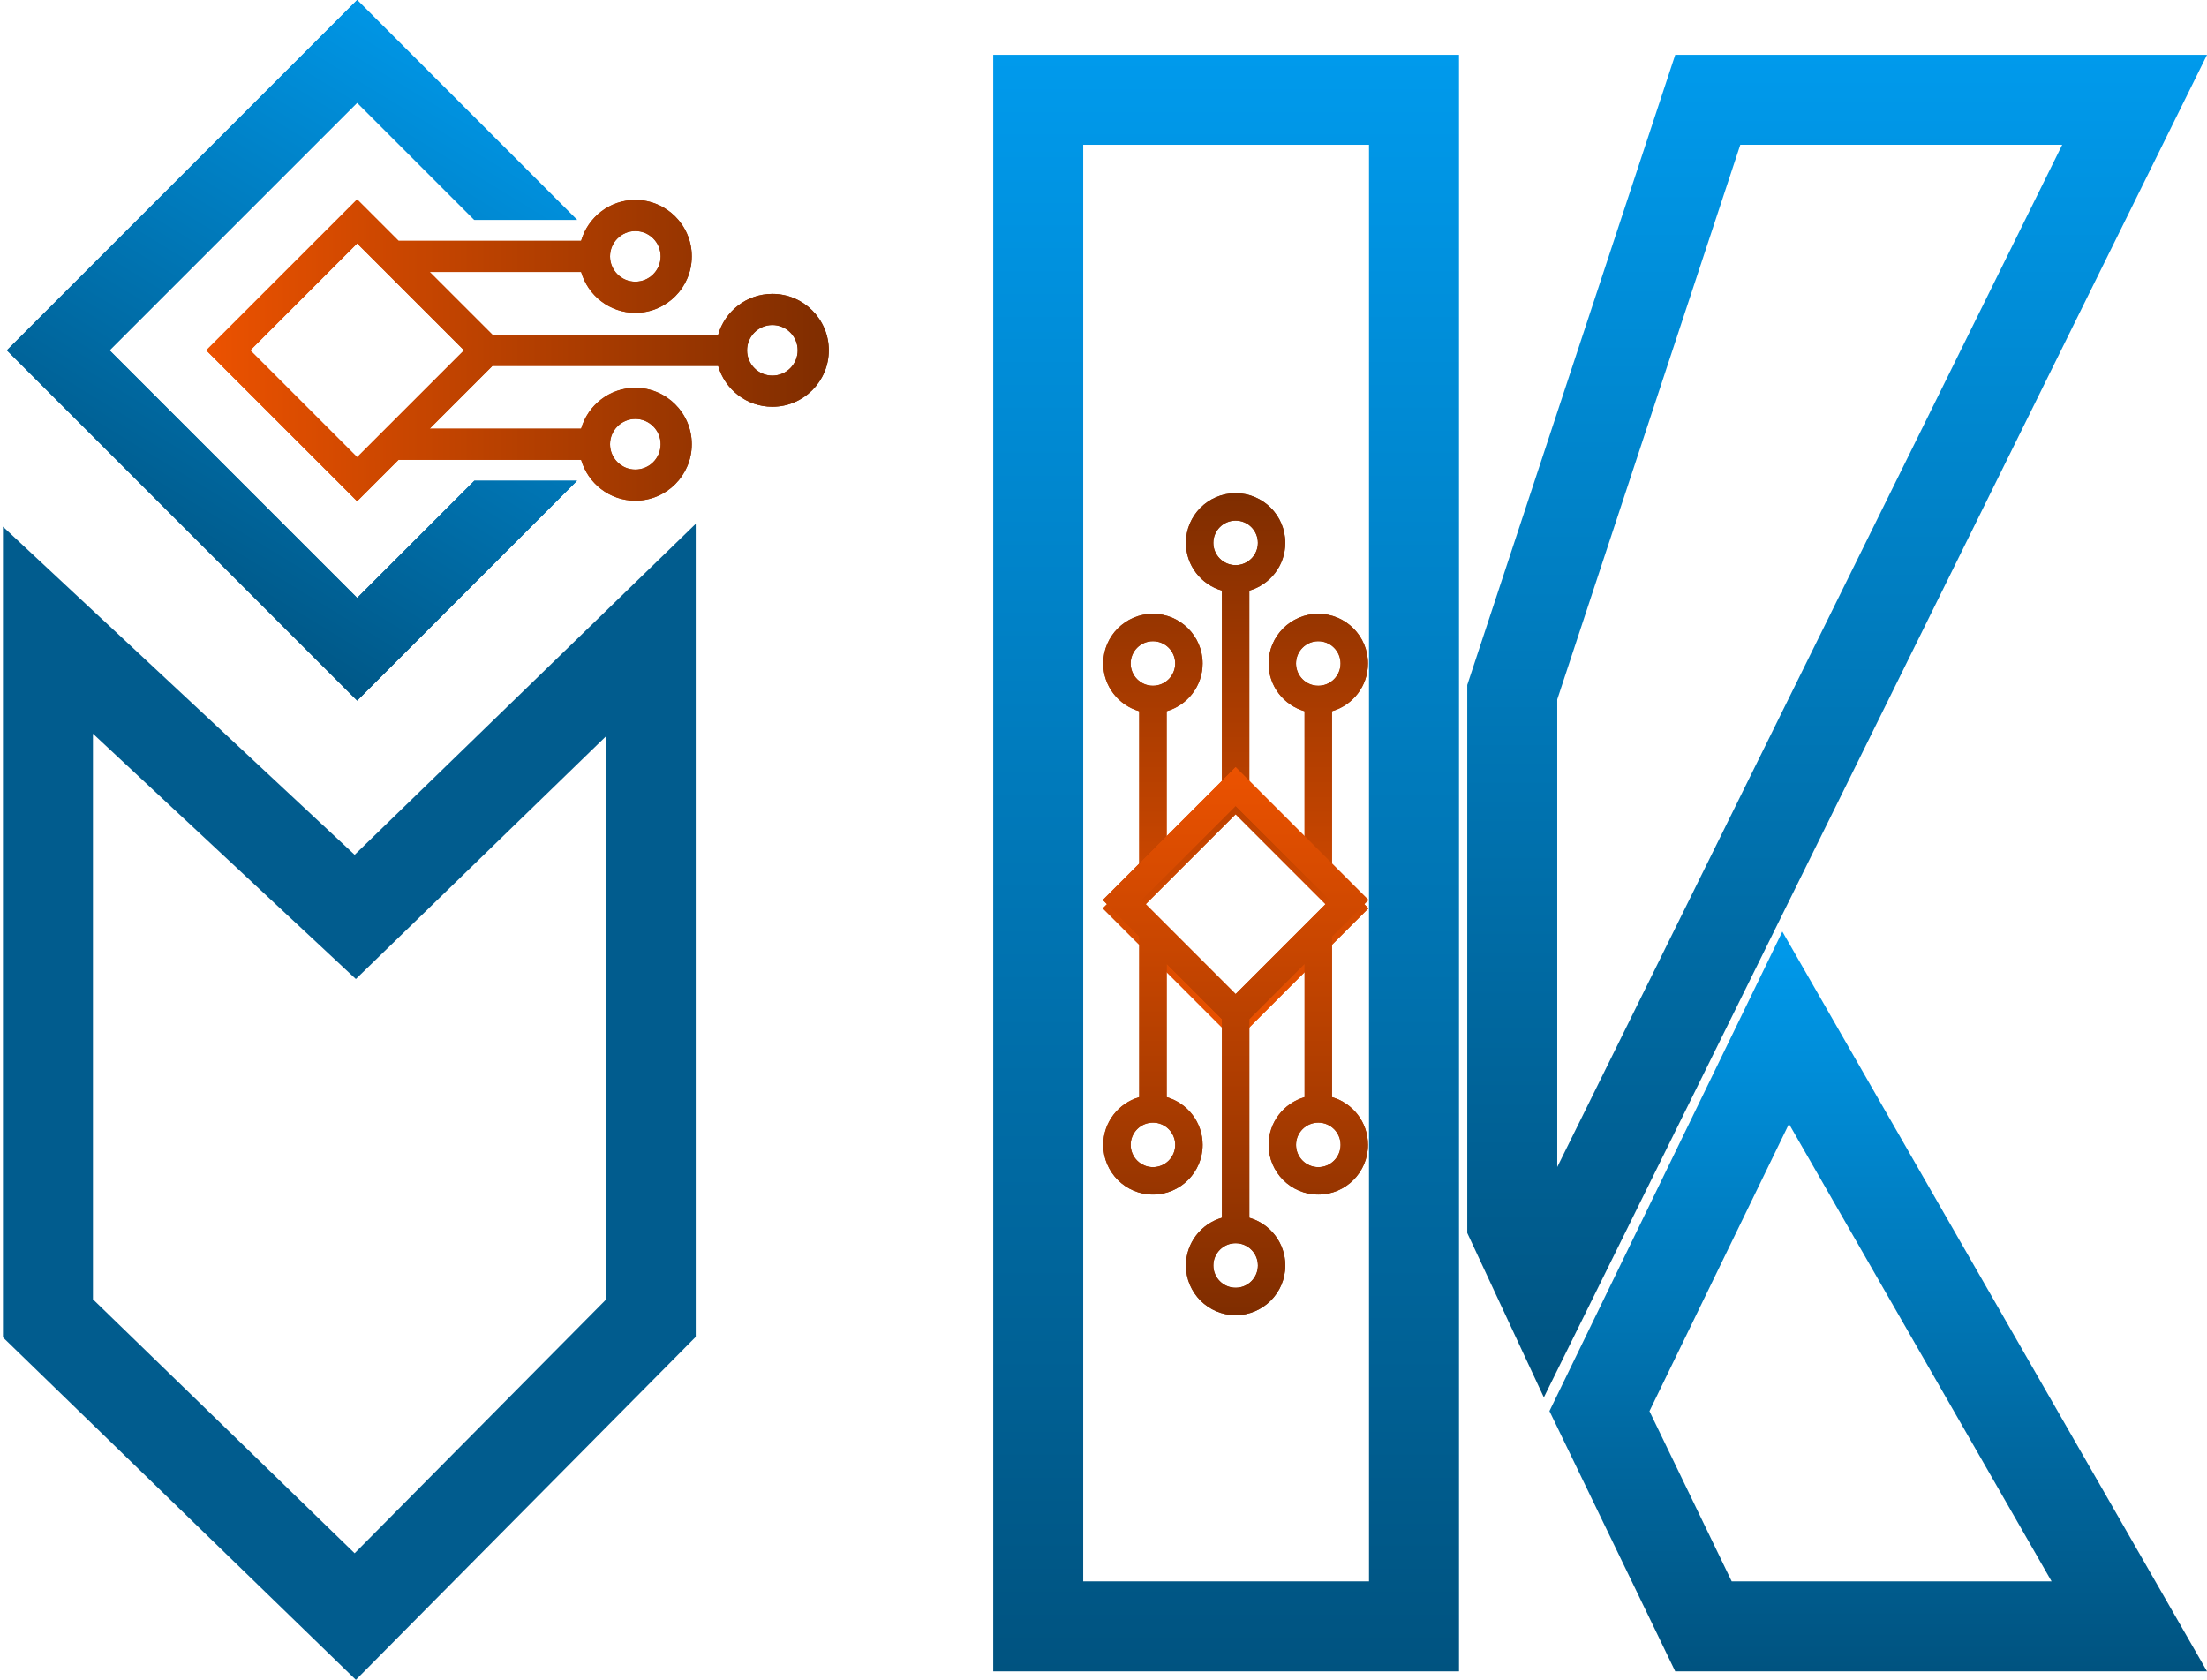
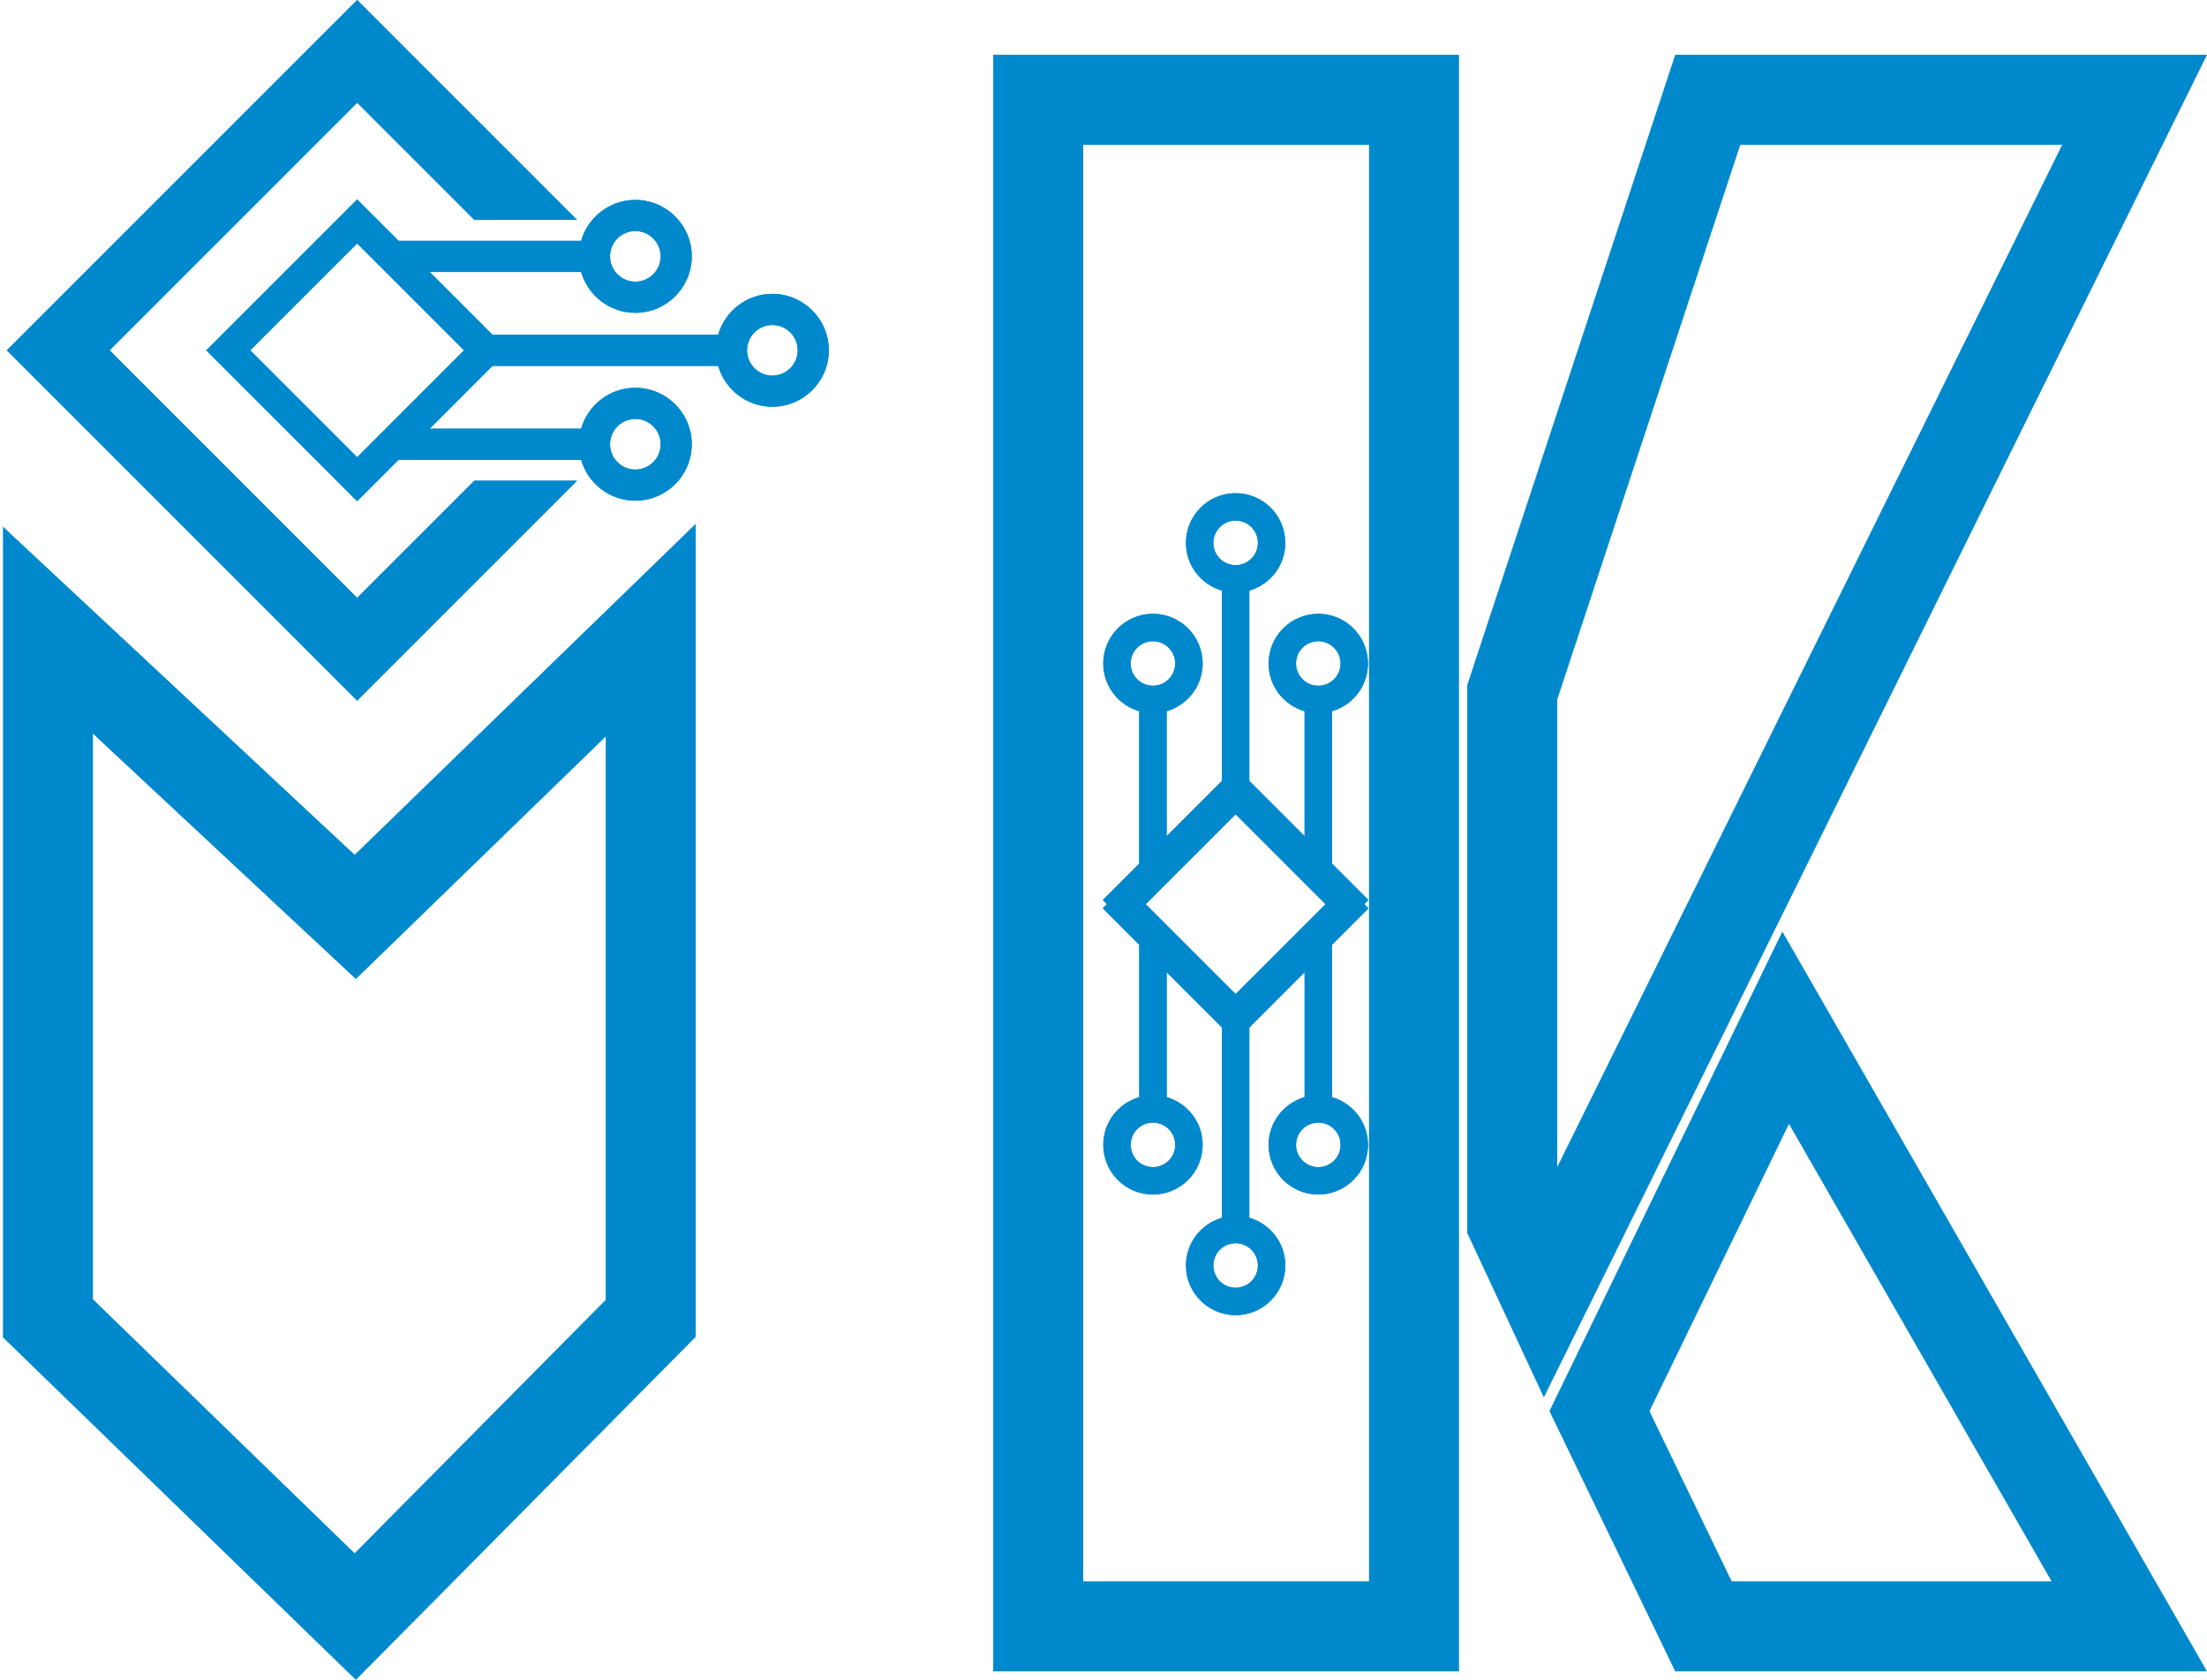
<svg xmlns="http://www.w3.org/2000/svg" width="515" height="392" viewBox="0 0 515 392" fill="none">
-   <path d="M180.232 68.572C174.23 68.572 169.165 72.611 167.583 78.111H114.921L100.264 63.456H135.607C137.189 68.956 142.256 72.996 148.256 72.996C155.518 72.996 161.426 67.087 161.426 59.824C161.426 52.562 155.518 46.653 148.256 46.653C142.255 46.653 137.188 50.692 135.607 56.192H93L83.34 46.532L48.129 81.743L83.34 116.954L93 107.292H135.605C137.188 112.792 142.255 116.832 148.255 116.832C155.517 116.832 161.424 110.923 161.424 103.66C161.424 96.398 155.517 90.49 148.255 90.49C142.253 90.49 137.186 94.529 135.605 100.028H100.264L114.919 85.373H167.581C169.163 90.873 174.229 94.911 180.23 94.911C187.493 94.911 193.402 89.004 193.402 81.742C193.403 74.479 187.494 68.572 180.232 68.572ZM148.258 53.915C151.515 53.915 154.164 56.565 154.164 59.823C154.164 63.08 151.515 65.73 148.258 65.73C145 65.73 142.35 63.08 142.35 59.823C142.35 56.565 145 53.915 148.258 53.915ZM148.258 97.754C151.515 97.754 154.164 100.403 154.164 103.66C154.164 106.918 151.515 109.568 148.258 109.568C145 109.568 142.35 106.918 142.35 103.66C142.35 100.403 145 97.754 148.258 97.754ZM83.341 106.682L58.402 81.743L83.341 56.804L108.281 81.743L83.341 106.682ZM180.232 87.649C176.975 87.649 174.326 85 174.326 81.743C174.326 78.486 176.975 75.836 180.232 75.836C183.489 75.836 186.139 78.486 186.139 81.743C186.139 84.999 183.489 87.649 180.232 87.649Z" fill="url(#paint0_linear_2442_2104)" />
-   <path d="M134.657 112.171H110.69L83.345 139.516L25.57 81.742L83.345 23.968L110.69 51.313H134.658L83.345 0L1.602 81.742L83.345 163.483L134.657 112.171Z" fill="url(#paint1_linear_2442_2104)" />
-   <path d="M180.232 68.572C174.23 68.572 169.165 72.611 167.583 78.111H114.921L100.264 63.456H135.607C137.189 68.956 142.256 72.996 148.256 72.996C155.518 72.996 161.426 67.087 161.426 59.824C161.426 52.562 155.518 46.653 148.256 46.653C142.255 46.653 137.188 50.692 135.607 56.192H93L83.34 46.532L48.129 81.743L83.34 116.954L93 107.292H135.605C137.188 112.792 142.255 116.832 148.255 116.832C155.517 116.832 161.424 110.923 161.424 103.66C161.424 96.398 155.517 90.49 148.255 90.49C142.253 90.49 137.186 94.529 135.605 100.028H100.264L114.919 85.373H167.581C169.163 90.873 174.229 94.911 180.23 94.911C187.493 94.911 193.402 89.004 193.402 81.742C193.403 74.479 187.494 68.572 180.232 68.572ZM148.258 53.915C151.515 53.915 154.164 56.565 154.164 59.823C154.164 63.08 151.515 65.73 148.258 65.73C145 65.73 142.35 63.08 142.35 59.823C142.35 56.565 145 53.915 148.258 53.915ZM148.258 97.754C151.515 97.754 154.164 100.403 154.164 103.66C154.164 106.918 151.515 109.568 148.258 109.568C145 109.568 142.35 106.918 142.35 103.66C142.35 100.403 145 97.754 148.258 97.754ZM83.341 106.682L58.402 81.743L83.341 56.804L108.281 81.743L83.341 106.682ZM180.232 87.649C176.975 87.649 174.326 85 174.326 81.743C174.326 78.486 176.975 75.836 180.232 75.836C183.489 75.836 186.139 78.486 186.139 81.743C186.139 84.999 183.489 87.649 180.232 87.649Z" fill="url(#paint2_linear_2442_2104)" />
-   <path d="M134.657 112.171H110.69L83.345 139.516L25.57 81.742L83.345 23.968L110.69 51.313H134.658L83.345 0L1.602 81.742L83.345 163.483L134.657 112.171Z" fill="url(#paint3_linear_2442_2104)" />
-   <path d="M276.735 126.674C276.735 131.957 280.291 136.415 285.132 137.808V184.161L272.233 197.062V165.953C277.073 164.56 280.629 160.1 280.629 154.819C280.629 148.427 275.428 143.227 269.036 143.227C262.643 143.227 257.442 148.427 257.442 154.819C257.442 160.102 260.998 164.562 265.839 165.953V203.455L257.336 211.958L288.329 242.951L319.321 211.958L310.817 203.455V165.954C315.658 164.562 319.214 160.102 319.214 154.82C319.214 148.428 314.013 143.228 307.62 143.228C301.228 143.228 296.028 148.428 296.028 154.82C296.028 160.103 299.583 164.563 304.423 165.954V197.062L291.524 184.162V137.809C296.365 136.416 299.919 131.958 299.919 126.675C299.919 120.283 294.72 115.082 288.327 115.082C281.935 115.081 276.735 120.282 276.735 126.674ZM263.835 154.818C263.835 151.951 266.167 149.619 269.034 149.619C271.901 149.619 274.234 151.951 274.234 154.818C274.234 157.685 271.901 160.017 269.034 160.017C266.167 160.017 263.835 157.685 263.835 154.818ZM302.422 154.818C302.422 151.951 304.753 149.619 307.62 149.619C310.487 149.619 312.82 151.951 312.82 154.818C312.82 157.685 310.487 160.017 307.62 160.017C304.753 160.017 302.422 157.685 302.422 154.818ZM310.28 211.957L288.329 233.908L266.377 211.957L288.329 190.005L310.28 211.957ZM293.527 126.674C293.527 129.541 291.196 131.872 288.329 131.872C285.462 131.872 283.129 129.541 283.129 126.674C283.129 123.807 285.462 121.474 288.329 121.474C291.194 121.474 293.527 123.807 293.527 126.674Z" fill="url(#paint4_linear_2442_2104)" />
-   <path d="M276.735 126.674C276.735 131.957 280.291 136.415 285.132 137.808V184.161L272.233 197.062V165.953C277.073 164.56 280.629 160.1 280.629 154.819C280.629 148.427 275.428 143.227 269.036 143.227C262.643 143.227 257.442 148.427 257.442 154.819C257.442 160.102 260.998 164.562 265.839 165.953V203.455L257.336 211.958L288.329 242.951L319.321 211.958L310.817 203.455V165.954C315.658 164.562 319.214 160.102 319.214 154.82C319.214 148.428 314.013 143.228 307.62 143.228C301.228 143.228 296.028 148.428 296.028 154.82C296.028 160.103 299.583 164.563 304.423 165.954V197.062L291.524 184.162V137.809C296.365 136.416 299.919 131.958 299.919 126.675C299.919 120.283 294.72 115.082 288.327 115.082C281.935 115.081 276.735 120.282 276.735 126.674ZM263.835 154.818C263.835 151.951 266.167 149.619 269.034 149.619C271.901 149.619 274.234 151.951 274.234 154.818C274.234 157.685 271.901 160.017 269.034 160.017C266.167 160.017 263.835 157.685 263.835 154.818ZM302.422 154.818C302.422 151.951 304.753 149.619 307.62 149.619C310.487 149.619 312.82 151.951 312.82 154.818C312.82 157.685 310.487 160.017 307.62 160.017C304.753 160.017 302.422 157.685 302.422 154.818ZM310.28 211.957L288.329 233.908L266.377 211.957L288.329 190.005L310.28 211.957ZM293.527 126.674C293.527 129.541 291.196 131.872 288.329 131.872C285.462 131.872 283.129 129.541 283.129 126.674C283.129 123.807 285.462 121.474 288.329 121.474C291.194 121.474 293.527 123.807 293.527 126.674Z" fill="url(#paint5_linear_2442_2104)" />
-   <path d="M299.925 295.293C299.925 290.011 296.369 285.552 291.528 284.159V237.806L304.428 224.906V256.014C299.587 257.407 296.031 261.867 296.031 267.148C296.031 273.54 301.232 278.74 307.624 278.74C314.017 278.74 319.218 273.54 319.218 267.148C319.218 261.866 315.662 257.406 310.821 256.014V218.512L319.324 210.009L288.332 179.016L257.339 210.009L265.843 218.512V256.013C261.002 257.406 257.446 261.866 257.446 267.147C257.446 273.539 262.648 278.739 269.04 278.739C275.432 278.739 280.632 273.539 280.632 267.147C280.632 261.864 277.078 257.404 272.237 256.013V224.906L285.136 237.805V284.158C280.295 285.551 276.741 290.009 276.741 295.292C276.741 301.684 281.941 306.885 288.333 306.885C294.725 306.887 299.925 301.686 299.925 295.293ZM312.826 267.149C312.826 270.016 310.493 272.348 307.626 272.348C304.759 272.348 302.426 270.016 302.426 267.149C302.426 264.283 304.759 261.95 307.626 261.95C310.493 261.95 312.826 264.283 312.826 267.149ZM274.238 267.149C274.238 270.016 271.907 272.348 269.04 272.348C266.173 272.348 263.84 270.016 263.84 267.149C263.84 264.283 266.173 261.95 269.04 261.95C271.907 261.95 274.238 264.283 274.238 267.149ZM266.38 210.01L288.332 188.059L310.283 210.01L288.332 231.962L266.38 210.01ZM283.133 295.293C283.133 292.426 285.465 290.095 288.332 290.095C291.198 290.095 293.531 292.426 293.531 295.293C293.531 298.16 291.198 300.493 288.332 300.493C285.466 300.493 283.133 298.16 283.133 295.293Z" fill="url(#paint6_linear_2442_2104)" />
-   <path d="M299.925 295.293C299.925 290.011 296.369 285.552 291.528 284.159V237.806L304.428 224.906V256.014C299.587 257.407 296.031 261.867 296.031 267.148C296.031 273.54 301.232 278.74 307.624 278.74C314.017 278.74 319.218 273.54 319.218 267.148C319.218 261.866 315.662 257.406 310.821 256.014V218.512L319.324 210.009L288.332 179.016L257.339 210.009L265.843 218.512V256.013C261.002 257.406 257.446 261.866 257.446 267.147C257.446 273.539 262.648 278.739 269.04 278.739C275.432 278.739 280.632 273.539 280.632 267.147C280.632 261.864 277.078 257.404 272.237 256.013V224.906L285.136 237.805V284.158C280.295 285.551 276.741 290.009 276.741 295.292C276.741 301.684 281.941 306.885 288.333 306.885C294.725 306.887 299.925 301.686 299.925 295.293ZM312.826 267.149C312.826 270.016 310.493 272.348 307.626 272.348C304.759 272.348 302.426 270.016 302.426 267.149C302.426 264.283 304.759 261.95 307.626 261.95C310.493 261.95 312.826 264.283 312.826 267.149ZM274.238 267.149C274.238 270.016 271.907 272.348 269.04 272.348C266.173 272.348 263.84 270.016 263.84 267.149C263.84 264.283 266.173 261.95 269.04 261.95C271.907 261.95 274.238 264.283 274.238 267.149ZM266.38 210.01L288.332 188.059L310.283 210.01L288.332 231.962L266.38 210.01ZM283.133 295.293C283.133 292.426 285.465 290.095 288.332 290.095C291.198 290.095 293.531 292.426 293.531 295.293C293.531 298.16 291.198 300.493 288.332 300.493C285.466 300.493 283.133 298.16 283.133 295.293Z" fill="url(#paint7_linear_2442_2104)" />
-   <path d="M11.191 307.629V147.049L82.898 213.957L151.847 147.049V307.629L82.898 377.213L11.191 307.629Z" stroke="#015C8E" stroke-width="21" />
-   <path d="M496.869 379.5L416.68 239.816L373.229 329.274L397.499 379.5H496.869Z" stroke="url(#paint8_linear_2442_2104)" stroke-width="21" />
-   <path d="M398.503 23.287L352.881 161.524V285.379L360.531 301.797L498.106 23.287H398.503Z" stroke="url(#paint9_linear_2442_2104)" stroke-width="21" />
-   <rect x="242.268" y="23.287" width="87.689" height="356.213" stroke="url(#paint10_linear_2442_2104)" stroke-width="21" />
-   <defs>
-     <linearGradient id="paint0_linear_2442_2104" x1="48.13" y1="81.742" x2="193.403" y2="81.742" gradientUnits="userSpaceOnUse">
-       <stop stop-color="#EC5200" />
-       <stop offset="1" stop-color="#7F2D00" />
-     </linearGradient>
-     <linearGradient id="paint1_linear_2442_2104" x1="120.608" y1="10.927" x2="36.956" y2="148.06" gradientUnits="userSpaceOnUse">
-       <stop stop-color="#009AEC" />
-       <stop offset="1" stop-color="#005380" />
-     </linearGradient>
-     <linearGradient id="paint2_linear_2442_2104" x1="48.13" y1="81.742" x2="193.403" y2="81.742" gradientUnits="userSpaceOnUse">
-       <stop stop-color="#EC5200" />
-       <stop offset="1" stop-color="#7F2D00" />
-     </linearGradient>
-     <linearGradient id="paint3_linear_2442_2104" x1="120.608" y1="10.927" x2="36.956" y2="148.06" gradientUnits="userSpaceOnUse">
-       <stop stop-color="#009AEC" />
-       <stop offset="1" stop-color="#005380" />
-     </linearGradient>
-     <linearGradient id="paint4_linear_2442_2104" x1="288.328" y1="242.95" x2="288.328" y2="115.081" gradientUnits="userSpaceOnUse">
-       <stop stop-color="#EC5200" />
-       <stop offset="1" stop-color="#7F2D00" />
-     </linearGradient>
-     <linearGradient id="paint5_linear_2442_2104" x1="288.328" y1="242.95" x2="288.328" y2="115.081" gradientUnits="userSpaceOnUse">
-       <stop stop-color="#EC5200" />
-       <stop offset="1" stop-color="#7F2D00" />
-     </linearGradient>
-     <linearGradient id="paint6_linear_2442_2104" x1="288.332" y1="179.018" x2="288.332" y2="306.886" gradientUnits="userSpaceOnUse">
-       <stop stop-color="#EC5200" />
-       <stop offset="1" stop-color="#7F2D00" />
-     </linearGradient>
-     <linearGradient id="paint7_linear_2442_2104" x1="288.332" y1="179.018" x2="288.332" y2="306.886" gradientUnits="userSpaceOnUse">
-       <stop stop-color="#EC5200" />
-       <stop offset="1" stop-color="#7F2D00" />
-     </linearGradient>
-     <linearGradient id="paint8_linear_2442_2104" x1="438.283" y1="217.377" x2="438.283" y2="390" gradientUnits="userSpaceOnUse">
-       <stop stop-color="#009AEC" />
-       <stop offset="1" stop-color="#005380" />
-     </linearGradient>
-     <linearGradient id="paint9_linear_2442_2104" x1="428.692" y1="12.787" x2="428.692" y2="326.065" gradientUnits="userSpaceOnUse">
-       <stop stop-color="#009AEC" />
-       <stop offset="1" stop-color="#005380" />
-     </linearGradient>
-     <linearGradient id="paint10_linear_2442_2104" x1="286.112" y1="12.787" x2="286.112" y2="390" gradientUnits="userSpaceOnUse">
-       <stop stop-color="#009AEC" />
-       <stop offset="1" stop-color="#005380" />
-     </linearGradient>
-   </defs>
+   <path d="M180.232 68.571C174.23 68.571 169.165 72.611 167.583 78.11H114.921L100.264 63.455H135.607C137.189 68.955 142.256 72.995 148.256 72.995C155.518 72.995 161.426 67.086 161.426 59.823C161.426 52.561 155.518 46.652 148.256 46.652C142.255 46.652 137.188 50.692 135.607 56.191H93L83.34 46.531L48.129 81.742L83.34 116.953L93 107.292H135.605C137.188 112.791 142.255 116.831 148.255 116.831C155.517 116.831 161.424 110.922 161.424 103.66C161.424 96.397 155.517 90.49 148.255 90.49C142.253 90.49 137.186 94.528 135.605 100.028H100.264L114.919 85.373H167.581C169.163 90.872 174.229 94.911 180.23 94.911C187.493 94.911 193.402 89.003 193.402 81.741C193.403 74.478 187.494 68.571 180.232 68.571ZM148.258 53.914C151.515 53.914 154.164 56.565 154.164 59.822C154.164 63.079 151.515 65.729 148.258 65.729C145 65.729 142.35 63.079 142.35 59.822C142.35 56.565 145 53.914 148.258 53.914ZM148.258 97.754C151.515 97.754 154.164 100.402 154.164 103.66C154.164 106.917 151.515 109.567 148.258 109.567C145 109.567 142.35 106.917 142.35 103.66C142.35 100.402 145 97.754 148.258 97.754ZM83.341 106.682L58.402 81.742L83.341 56.803L108.281 81.742L83.341 106.682ZM180.232 87.648C176.975 87.648 174.326 84.999 174.326 81.742C174.326 78.485 176.975 75.835 180.232 75.835C183.489 75.835 186.139 78.485 186.139 81.742C186.139 84.998 183.489 87.648 180.232 87.648Z" fill="#0088CC" />
+   <path d="M134.657 112.171H110.69L83.345 139.516L25.57 81.742L83.345 23.968L110.69 51.313H134.658L83.345 0L1.602 81.742L83.345 163.483L134.657 112.171Z" fill="#0088CC" />
+   <path d="M180.232 68.571C174.23 68.571 169.165 72.611 167.583 78.11H114.921L100.264 63.455H135.607C137.189 68.955 142.256 72.995 148.256 72.995C155.518 72.995 161.426 67.086 161.426 59.823C161.426 52.561 155.518 46.652 148.256 46.652C142.255 46.652 137.188 50.692 135.607 56.191H93L83.34 46.531L48.129 81.742L83.34 116.953L93 107.292H135.605C137.188 112.791 142.255 116.831 148.255 116.831C155.517 116.831 161.424 110.922 161.424 103.66C161.424 96.397 155.517 90.49 148.255 90.49C142.253 90.49 137.186 94.528 135.605 100.028H100.264L114.919 85.373H167.581C169.163 90.872 174.229 94.911 180.23 94.911C187.493 94.911 193.402 89.003 193.402 81.741C193.403 74.478 187.494 68.571 180.232 68.571ZM148.258 53.914C151.515 53.914 154.164 56.565 154.164 59.822C154.164 63.079 151.515 65.729 148.258 65.729C145 65.729 142.35 63.079 142.35 59.822C142.35 56.565 145 53.914 148.258 53.914ZM148.258 97.754C151.515 97.754 154.164 100.402 154.164 103.66C154.164 106.917 151.515 109.567 148.258 109.567C145 109.567 142.35 106.917 142.35 103.66C142.35 100.402 145 97.754 148.258 97.754ZM83.341 106.682L58.402 81.742L83.341 56.803L108.281 81.742L83.341 106.682ZM180.232 87.648C176.975 87.648 174.326 84.999 174.326 81.742C174.326 78.485 176.975 75.835 180.232 75.835C183.489 75.835 186.139 78.485 186.139 81.742C186.139 84.998 183.489 87.648 180.232 87.648Z" fill="#0088CC" />
+   <path d="M134.657 112.171H110.69L83.345 139.516L25.57 81.742L83.345 23.968L110.69 51.313H134.658L83.345 0L1.602 81.742L83.345 163.483L134.657 112.171Z" fill="#0088CC" />
+   <path d="M276.735 126.674C276.735 131.957 280.291 136.415 285.132 137.808V184.161L272.233 197.062V165.953C277.073 164.56 280.629 160.101 280.629 154.819C280.629 148.427 275.428 143.227 269.036 143.227C262.643 143.227 257.442 148.427 257.442 154.819C257.442 160.102 260.998 164.562 265.839 165.953V203.456L257.336 211.958L288.329 242.951L319.321 211.958L310.817 203.456V165.955C315.658 164.562 319.214 160.102 319.214 154.821C319.214 148.428 314.013 143.229 307.62 143.229C301.228 143.229 296.028 148.428 296.028 154.821C296.028 160.103 299.583 164.563 304.423 165.955V197.062L291.524 184.163V137.81C296.365 136.417 299.919 131.958 299.919 126.676C299.919 120.283 294.72 115.082 288.327 115.082C281.935 115.081 276.735 120.282 276.735 126.674ZM263.835 154.818C263.835 151.951 266.167 149.62 269.034 149.62C271.901 149.62 274.234 151.951 274.234 154.818C274.234 157.685 271.901 160.018 269.034 160.018C266.167 160.018 263.835 157.685 263.835 154.818ZM302.422 154.818C302.422 151.951 304.753 149.62 307.62 149.62C310.487 149.62 312.82 151.951 312.82 154.818C312.82 157.685 310.487 160.018 307.62 160.018C304.753 160.018 302.422 157.685 302.422 154.818ZM310.28 211.957L288.329 233.909L266.377 211.957L288.329 190.006L310.28 211.957ZM293.527 126.674C293.527 129.541 291.196 131.873 288.329 131.873C285.462 131.873 283.129 129.541 283.129 126.674C283.129 123.807 285.462 121.475 288.329 121.475C291.194 121.475 293.527 123.807 293.527 126.674Z" fill="#0088CC" />
+   <path d="M276.735 126.674C276.735 131.957 280.291 136.415 285.132 137.808V184.161L272.233 197.062V165.953C277.073 164.56 280.629 160.101 280.629 154.819C280.629 148.427 275.428 143.227 269.036 143.227C262.643 143.227 257.442 148.427 257.442 154.819C257.442 160.102 260.998 164.562 265.839 165.953V203.456L257.336 211.958L288.329 242.951L319.321 211.958L310.817 203.456V165.955C315.658 164.562 319.214 160.102 319.214 154.821C319.214 148.428 314.013 143.229 307.62 143.229C301.228 143.229 296.028 148.428 296.028 154.821C296.028 160.103 299.583 164.563 304.423 165.955V197.062L291.524 184.163V137.81C296.365 136.417 299.919 131.958 299.919 126.676C299.919 120.283 294.72 115.082 288.327 115.082C281.935 115.081 276.735 120.282 276.735 126.674ZM263.835 154.818C263.835 151.951 266.167 149.62 269.034 149.62C271.901 149.62 274.234 151.951 274.234 154.818C274.234 157.685 271.901 160.018 269.034 160.018C266.167 160.018 263.835 157.685 263.835 154.818ZM302.422 154.818C302.422 151.951 304.753 149.62 307.62 149.62C310.487 149.62 312.82 151.951 312.82 154.818C312.82 157.685 310.487 160.018 307.62 160.018C304.753 160.018 302.422 157.685 302.422 154.818ZM310.28 211.957L288.329 233.909L266.377 211.957L288.329 190.006L310.28 211.957ZM293.527 126.674C293.527 129.541 291.196 131.873 288.329 131.873C285.462 131.873 283.129 129.541 283.129 126.674C283.129 123.807 285.462 121.475 288.329 121.475C291.194 121.475 293.527 123.807 293.527 126.674Z" fill="#0088CC" />
+   <path d="M299.925 295.292C299.925 290.01 296.369 285.551 291.528 284.159V237.806L304.428 224.905V256.014C299.587 257.406 296.031 261.866 296.031 267.147C296.031 273.54 301.232 278.739 307.624 278.739C314.017 278.739 319.218 273.54 319.218 267.147C319.218 261.865 315.662 257.405 310.821 256.014V218.511L319.324 210.008L288.332 179.016L257.339 210.008L265.843 218.511V256.012C261.002 257.405 257.446 261.865 257.446 267.146C257.446 273.538 262.648 278.738 269.04 278.738C275.432 278.738 280.632 273.538 280.632 267.146C280.632 261.863 277.078 257.404 272.237 256.012V224.905L285.136 237.804V284.157C280.295 285.55 276.741 290.008 276.741 295.291C276.741 301.683 281.941 306.884 288.333 306.884C294.725 306.886 299.925 301.685 299.925 295.292ZM312.826 267.149C312.826 270.016 310.493 272.347 307.626 272.347C304.759 272.347 302.426 270.016 302.426 267.149C302.426 264.282 304.759 261.949 307.626 261.949C310.493 261.949 312.826 264.282 312.826 267.149ZM274.238 267.149C274.238 270.016 271.907 272.347 269.04 272.347C266.173 272.347 263.84 270.016 263.84 267.149C263.84 264.282 266.173 261.949 269.04 261.949C271.907 261.949 274.238 264.282 274.238 267.149ZM266.38 210.01L288.332 188.058L310.283 210.01L288.332 231.961L266.38 210.01ZM283.133 295.292C283.133 292.425 285.465 290.094 288.332 290.094C291.198 290.094 293.531 292.425 293.531 295.292C293.531 298.159 291.198 300.492 288.332 300.492C285.466 300.492 283.133 298.159 283.133 295.292Z" fill="#0088CC" />
+   <path d="M299.925 295.292C299.925 290.01 296.369 285.551 291.528 284.159V237.806L304.428 224.905V256.014C299.587 257.406 296.031 261.866 296.031 267.147C296.031 273.54 301.232 278.739 307.624 278.739C314.017 278.739 319.218 273.54 319.218 267.147C319.218 261.865 315.662 257.405 310.821 256.014V218.511L319.324 210.008L288.332 179.016L257.339 210.008L265.843 218.511V256.012C261.002 257.405 257.446 261.865 257.446 267.146C257.446 273.538 262.648 278.738 269.04 278.738C275.432 278.738 280.632 273.538 280.632 267.146C280.632 261.863 277.078 257.404 272.237 256.012V224.905L285.136 237.804V284.157C280.295 285.55 276.741 290.008 276.741 295.291C276.741 301.683 281.941 306.884 288.333 306.884C294.725 306.886 299.925 301.685 299.925 295.292ZM312.826 267.149C312.826 270.016 310.493 272.347 307.626 272.347C304.759 272.347 302.426 270.016 302.426 267.149C302.426 264.282 304.759 261.949 307.626 261.949C310.493 261.949 312.826 264.282 312.826 267.149ZM274.238 267.149C274.238 270.016 271.907 272.347 269.04 272.347C266.173 272.347 263.84 270.016 263.84 267.149C263.84 264.282 266.173 261.949 269.04 261.949C271.907 261.949 274.238 264.282 274.238 267.149ZM266.38 210.01L288.332 188.058L310.283 210.01L288.332 231.961L266.38 210.01ZM283.133 295.292C283.133 292.425 285.465 290.094 288.332 290.094C291.198 290.094 293.531 292.425 293.531 295.292C293.531 298.159 291.198 300.492 288.332 300.492C285.466 300.492 283.133 298.159 283.133 295.292Z" fill="#0088CC" />
+   <path d="M11.191 307.628V147.049L82.898 213.957L151.847 147.049V307.628L82.898 377.213L11.191 307.628Z" stroke="#0088CC" stroke-width="21" />
+   <path d="M496.869 379.5L416.68 239.816L373.229 329.274L397.499 379.5H496.869Z" stroke="#0088CC" stroke-width="21" />
+   <path d="M398.503 23.287L352.881 161.524V285.379L360.531 301.798L498.106 23.287H398.503Z" stroke="#0088CC" stroke-width="21" />
+   <rect x="242.268" y="23.287" width="87.689" height="356.213" stroke="#0088CC" stroke-width="21" />
</svg>
